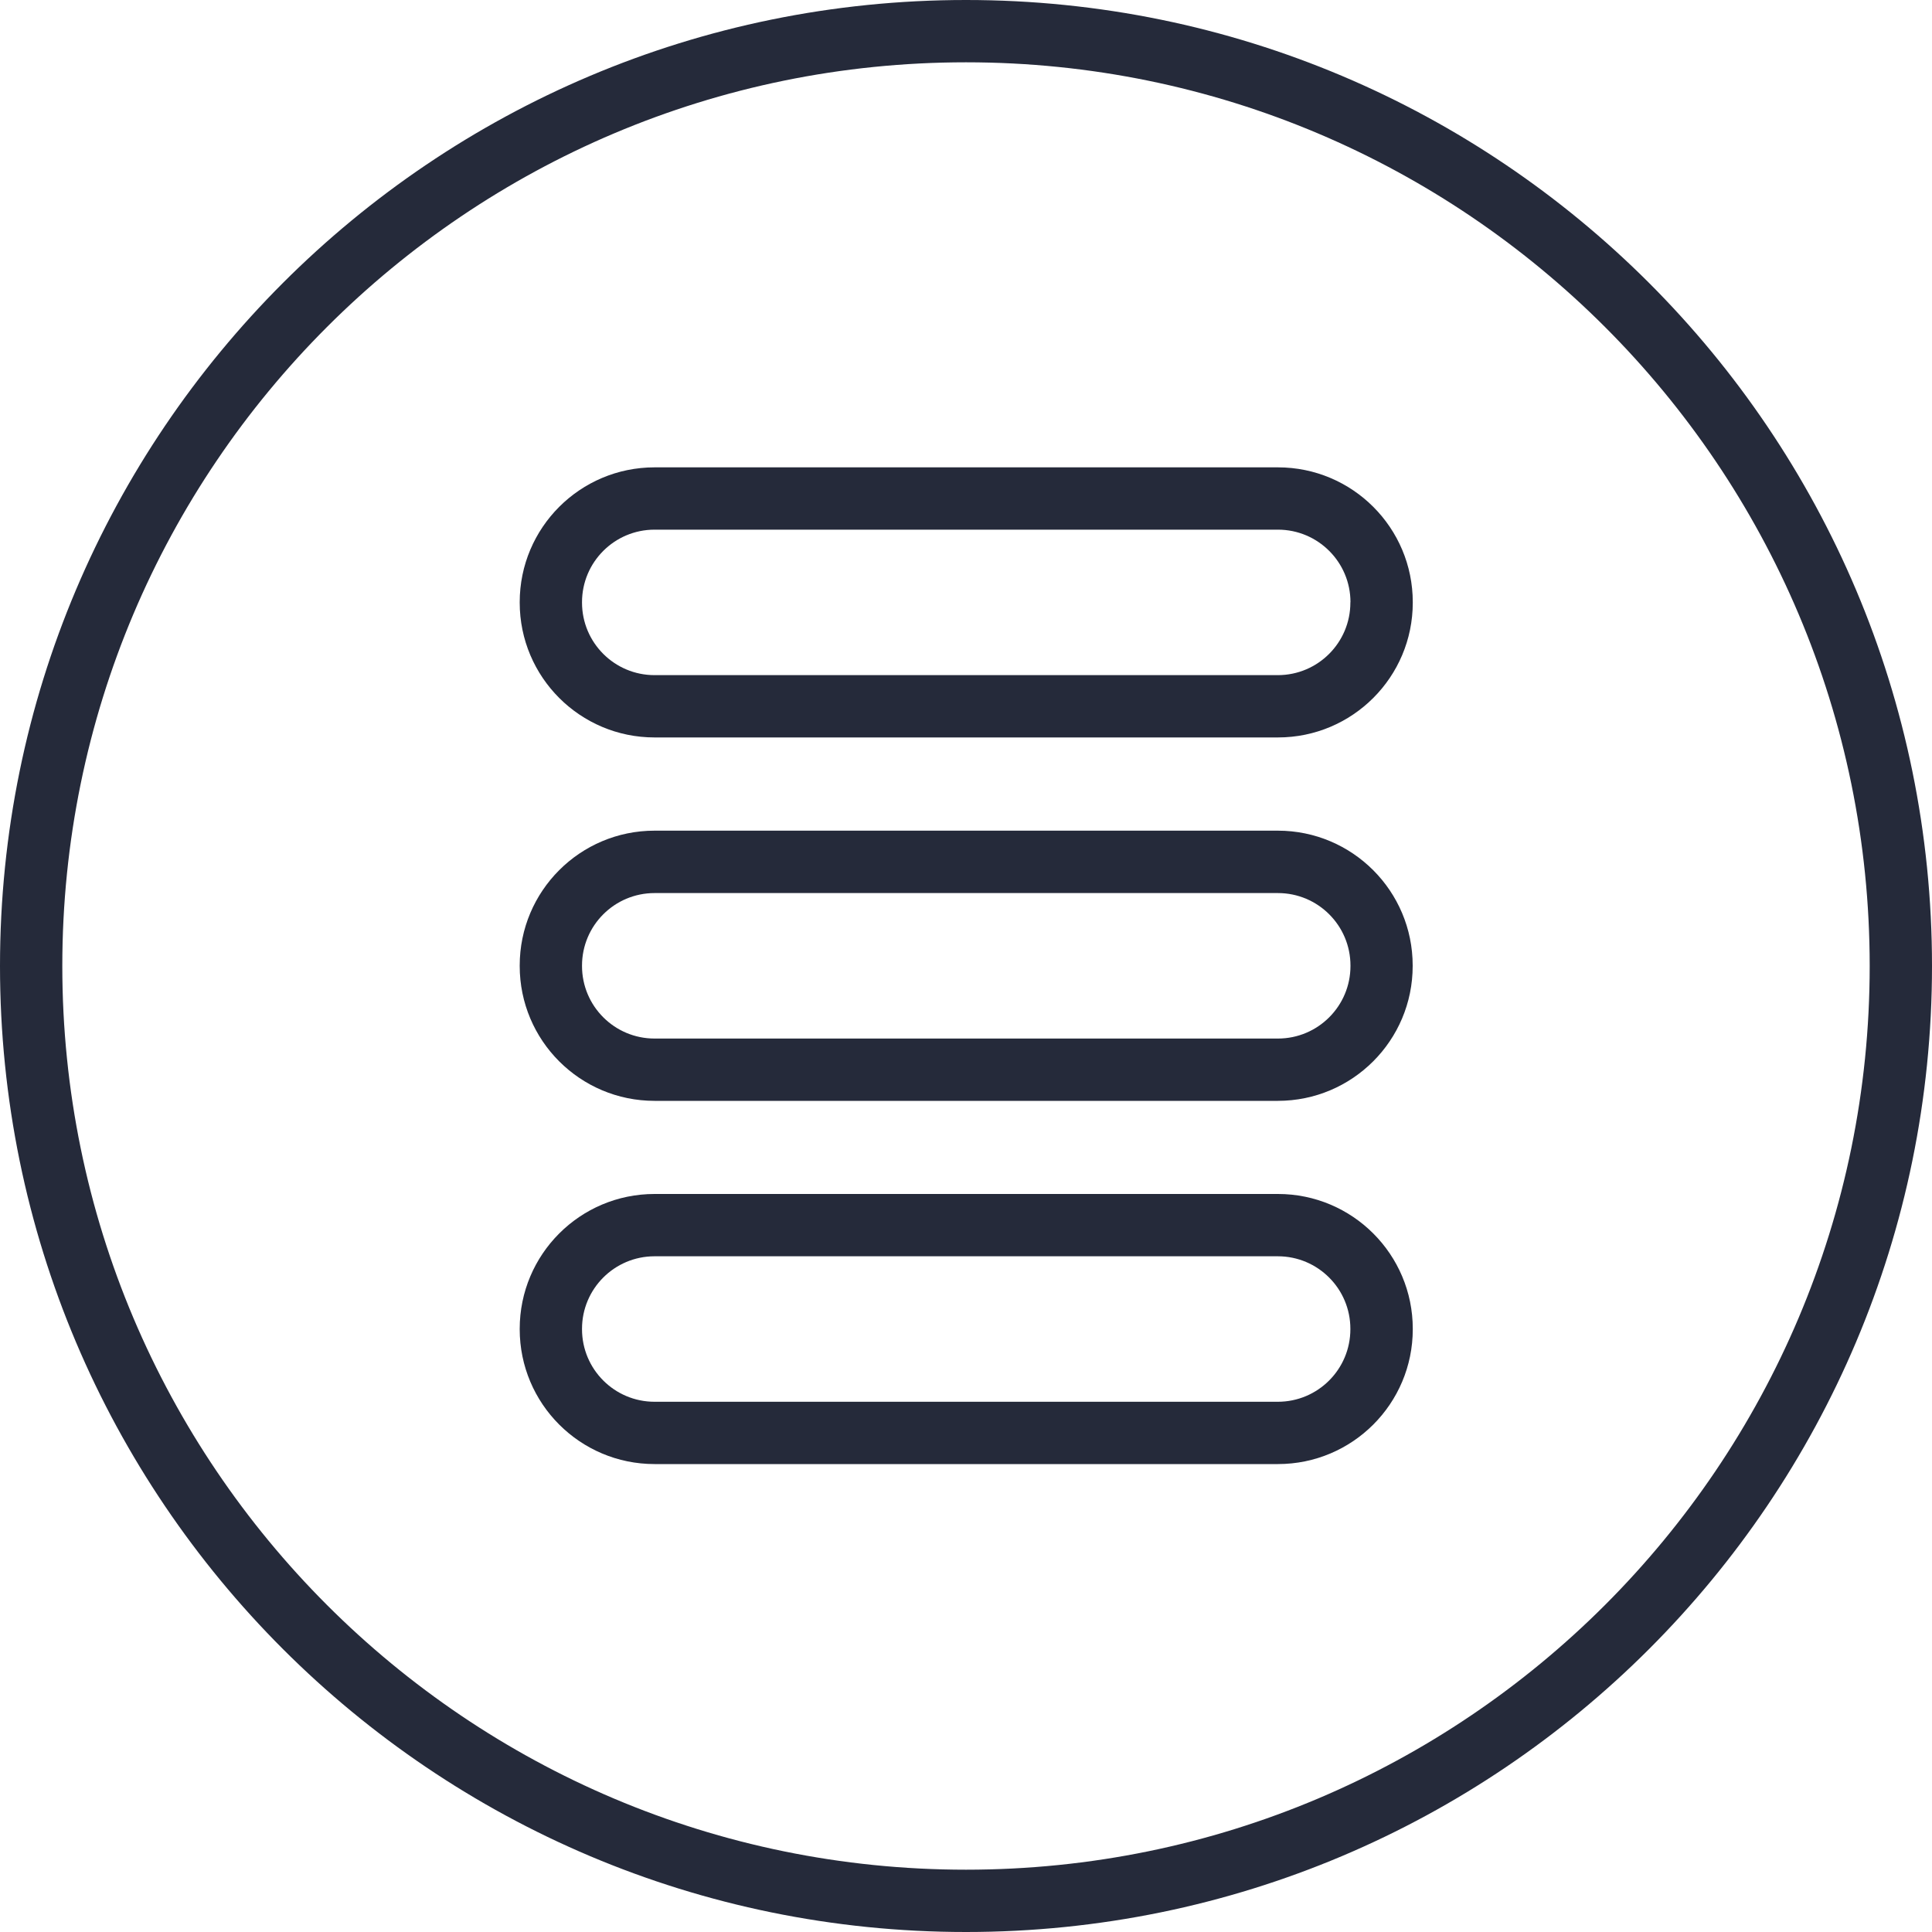
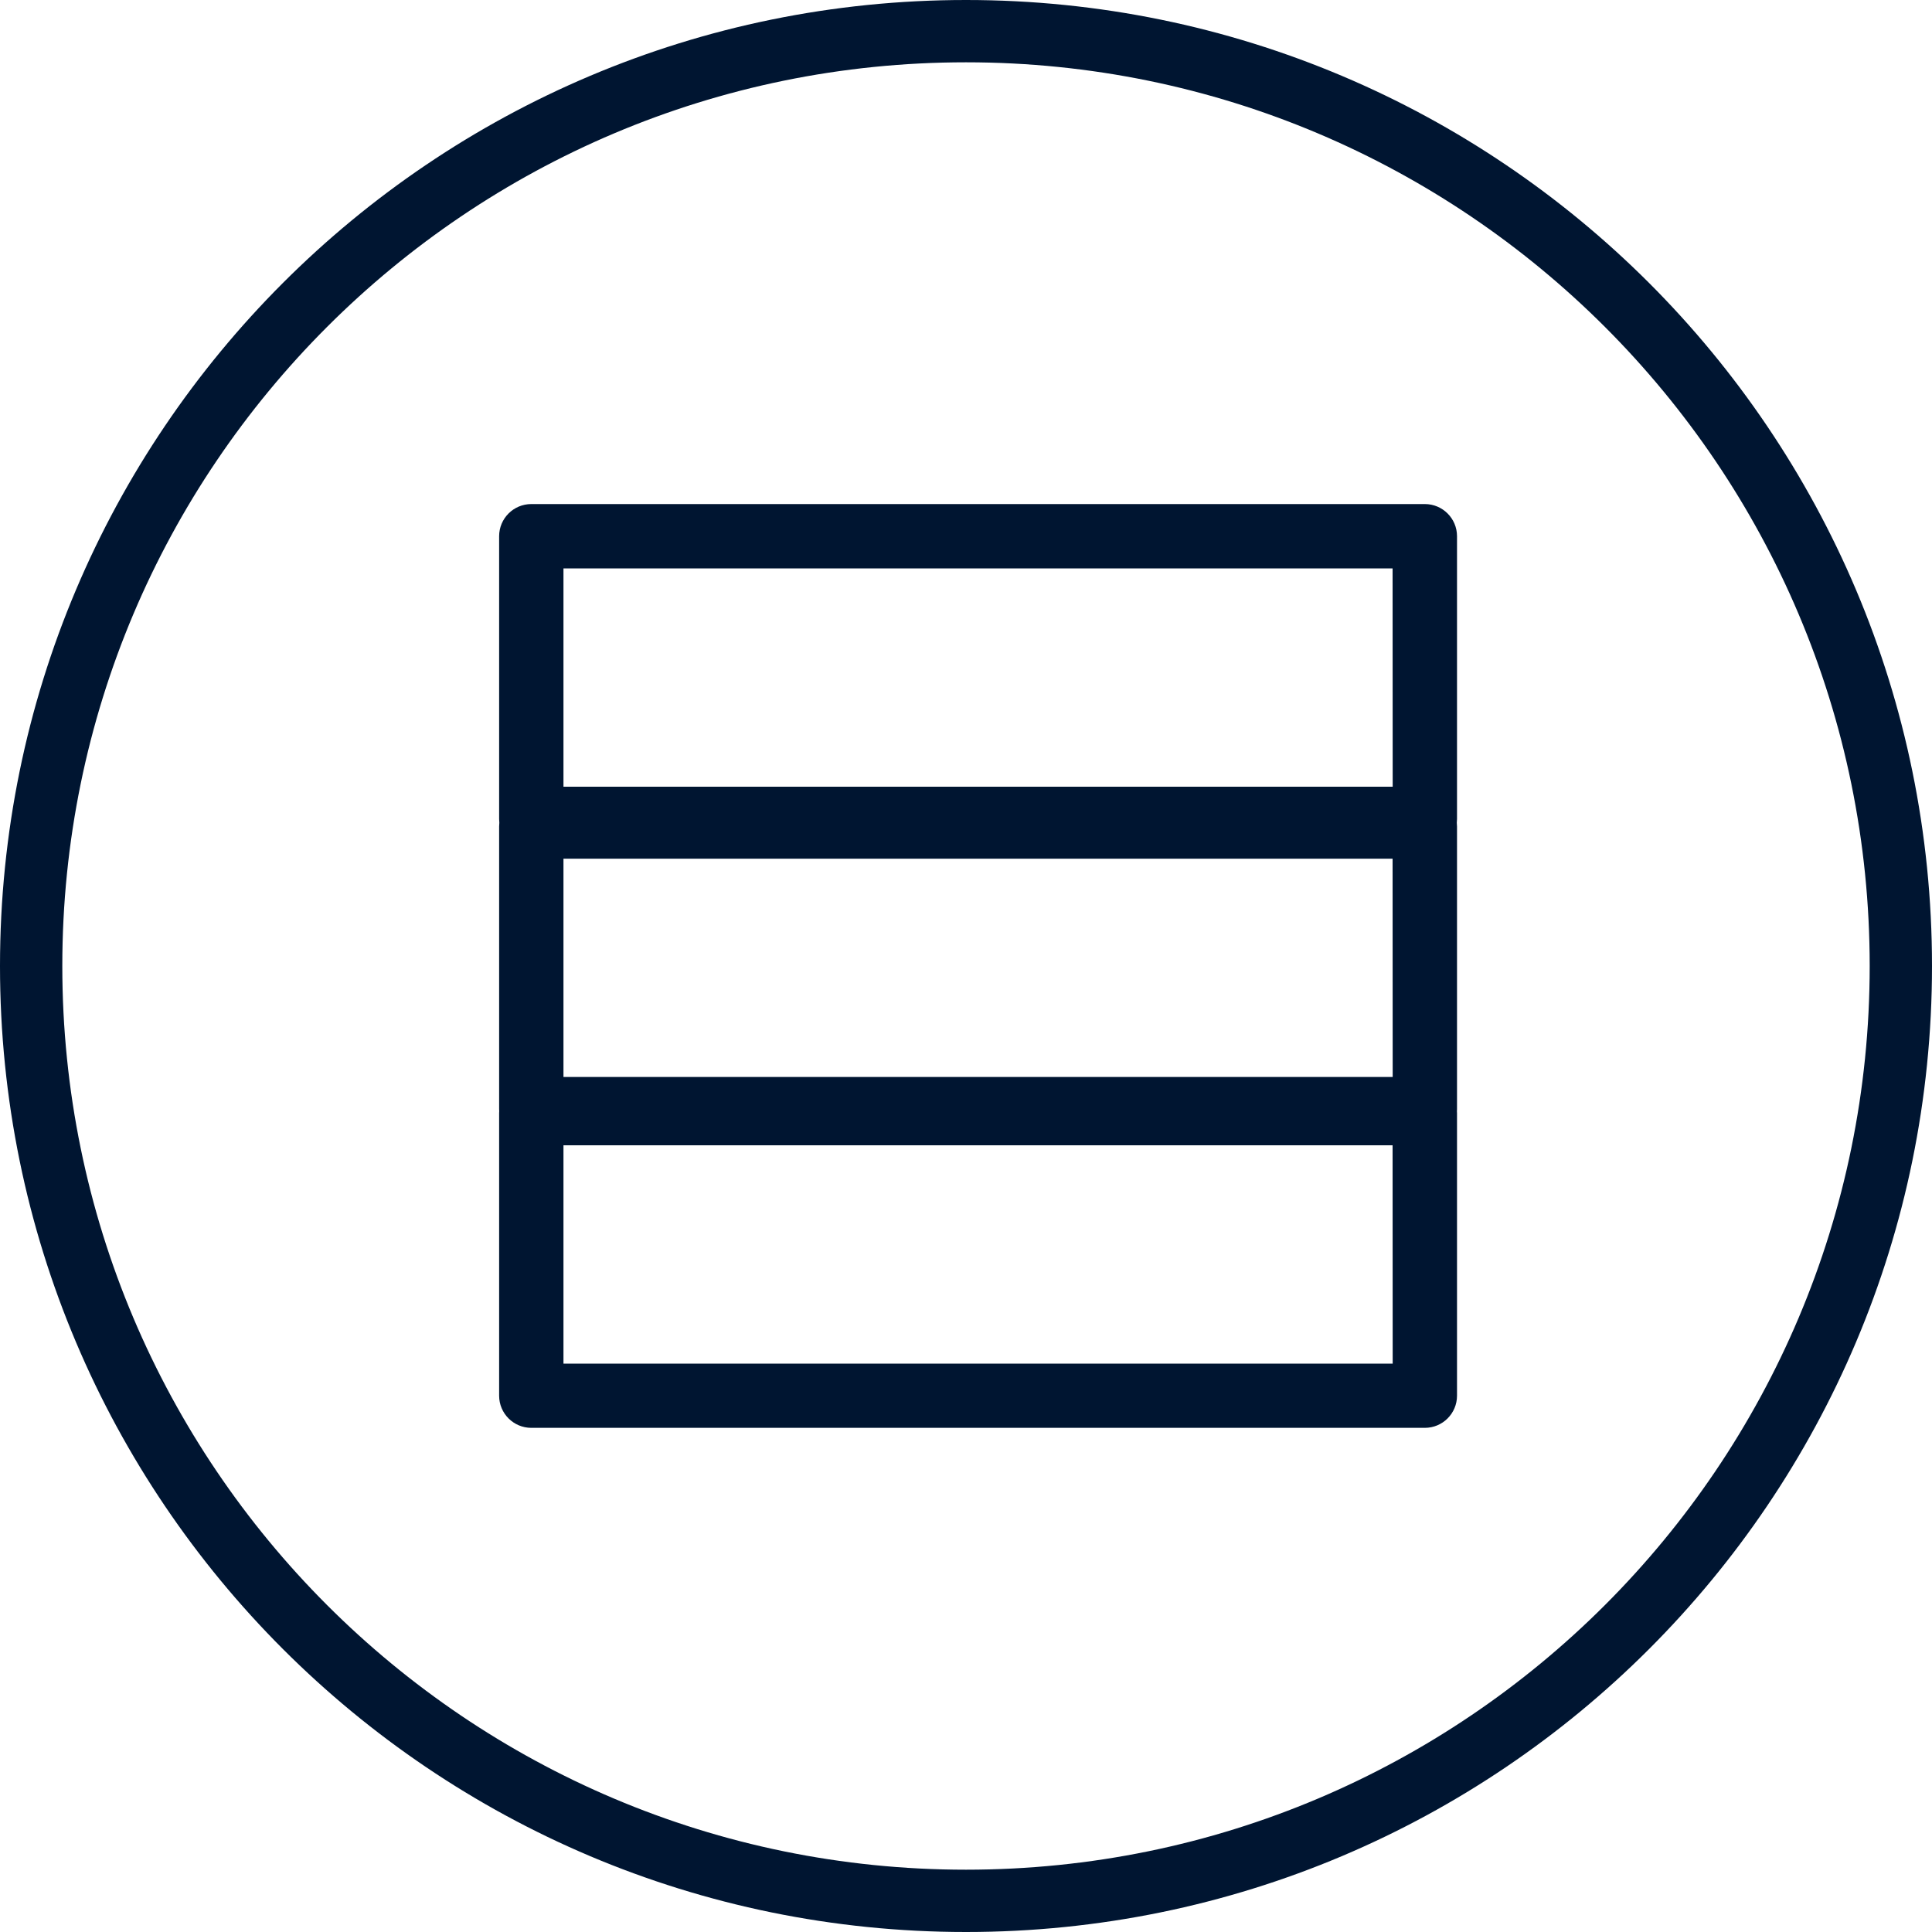
- <svg xmlns="http://www.w3.org/2000/svg" id="Layer_1" data-name="Layer 1" viewBox="0 0 20 20">
-   <path d="M10,0A10,10,0,1,0,20,10,10,10,0,0,0,10,0Zm0,19.355A9.355,9.355,0,1,1,19.355,10v0A9.355,9.355,0,0,1,10,19.355Z" fill="#252a3a" fill-rule="evenodd" />
-   <path d="M13.229,4.838H6.776A1.396,1.396,0,0,0,5.38,6.234v.004a1.396,1.396,0,0,0,1.396,1.396h6.453a1.396,1.396,0,0,0,1.396-1.396V6.234A1.396,1.396,0,0,0,13.229,4.838Zm.75,1.396v.004a.751.751,0,0,1-.75.751H6.776a.751.751,0,0,1-.751-.751V6.234a.751.751,0,0,1,.751-.751h6.453a.751.751,0,0,1,.751.751Z" fill="#252a3a" fill-rule="evenodd" />
-   <path d="M6.776,11.396h6.453A1.396,1.396,0,0,0,14.624,10V9.995a1.396,1.396,0,0,0-1.396-1.396H6.776A1.396,1.396,0,0,0,5.38,9.995V10A1.396,1.396,0,0,0,6.776,11.396Zm-.751-1.4a.751.751,0,0,1,.751-.751h6.453a.751.751,0,0,1,.751.751v.004a.751.751,0,0,1-.751.751H6.776A.751.751,0,0,1,6.025,10Z" fill="#252a3a" fill-rule="evenodd" />
-   <path d="M13.229,12.36H6.776A1.396,1.396,0,0,0,5.38,13.756v.004a1.396,1.396,0,0,0,1.396,1.396h6.453A1.396,1.396,0,0,0,14.625,13.76v-.004A1.396,1.396,0,0,0,13.229,12.36Zm.75,1.396V13.76a.751.751,0,0,1-.751.751H6.776a.751.751,0,0,1-.751-.751v-.004a.751.751,0,0,1,.75-.751h6.453a.751.751,0,0,1,.751.751Z" fill="#252a3a" fill-rule="evenodd" />
+ <svg xmlns="http://www.w3.org/2000/svg" viewBox="0 0 20 20">
+   <g id="Layer_2" data-name="Layer 2">
+     <g id="Layer_1-2" data-name="Layer 1">
+       <path d="M14.75,5.218H5.5a.333.333,0,0,0-.333.333V8.478a.349.349,0,0,1,0,.078v2.926l.001.02-.001.02v2.926a.333.333,0,0,0,.333.333h9.25a.333.333,0,0,0,.333-.333V11.523l-.001-.02.001-.02V8.556a.334.334,0,0,1,0-.078V5.551A.333.333,0,0,0,14.75,5.218Zm-.333,8.898H5.833v-2.26h8.583Zm0-2.967H5.833v-2.26h8.583Zm0-3.005H5.833v-2.26h8.583Z" fill="#001531" fill-rule="evenodd" />
+       <path d="M10,0A10,10,0,1,0,20,10,10,10,0,0,0,10,0Zm0,19.355A9.355,9.355,0,1,1,19.355,10,9.355,9.355,0,0,1,10,19.355Z" fill="#001531" fill-rule="evenodd" />
+     </g>
+   </g>
</svg>
